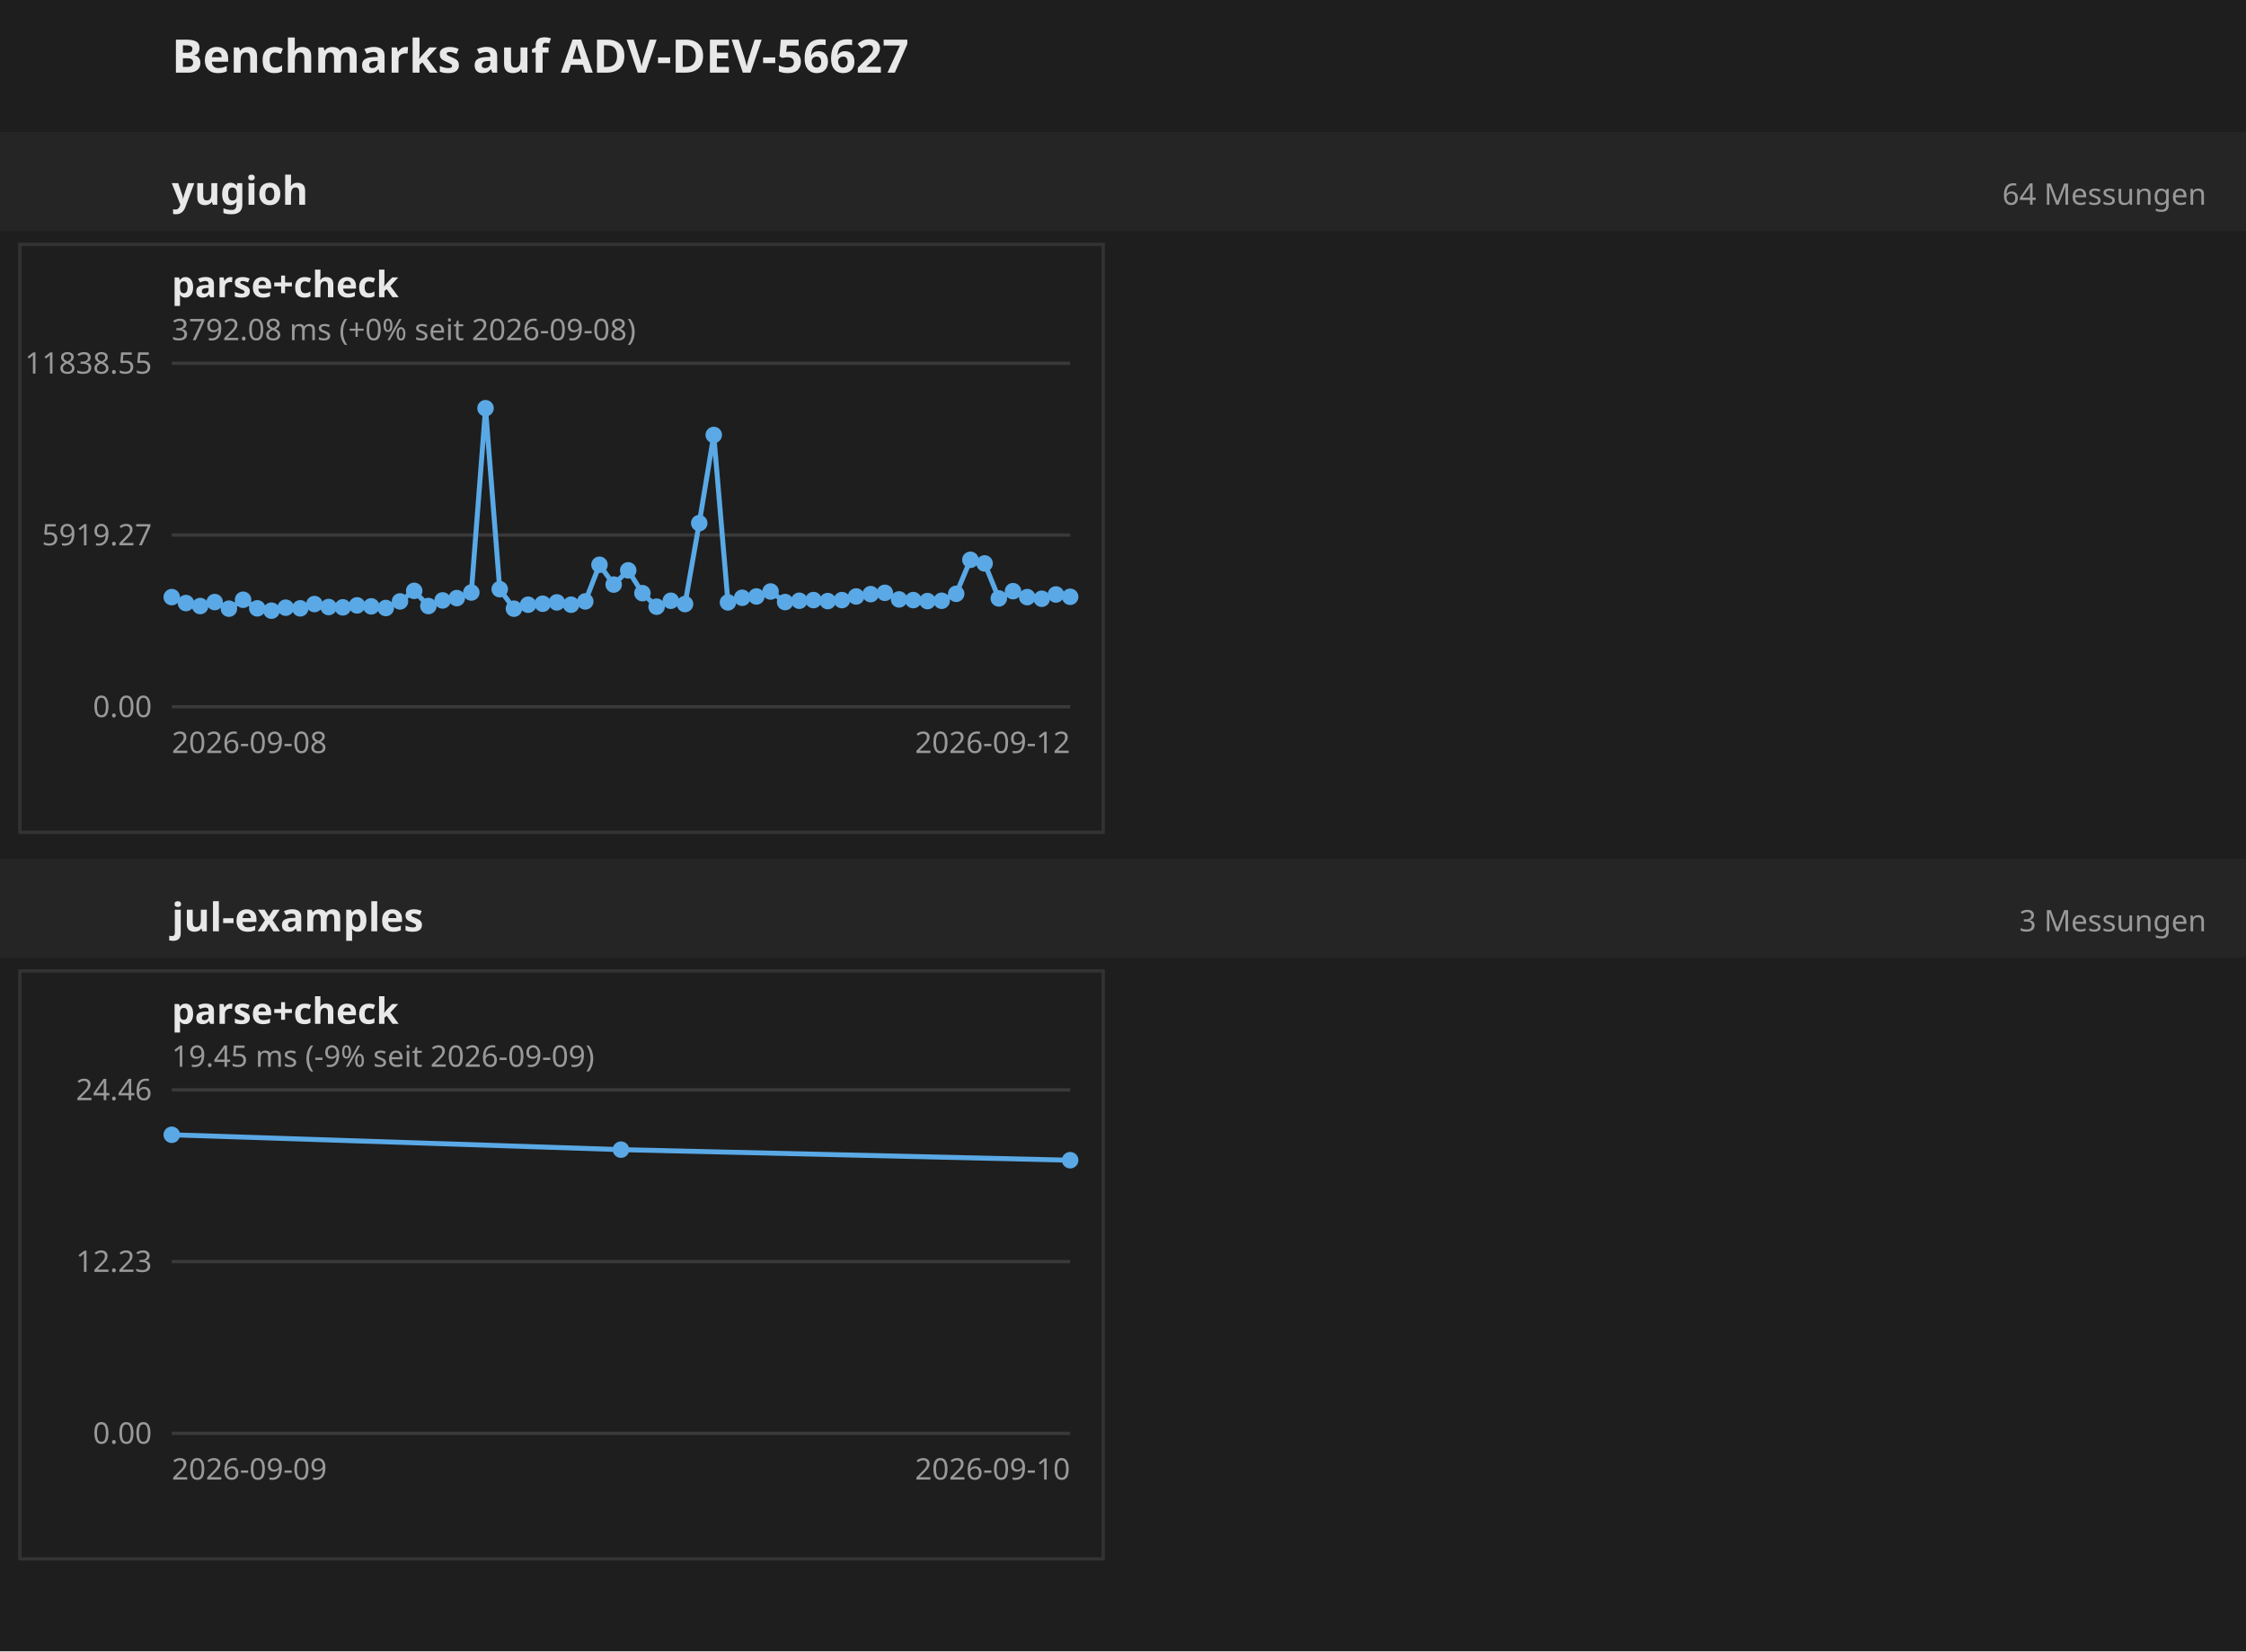
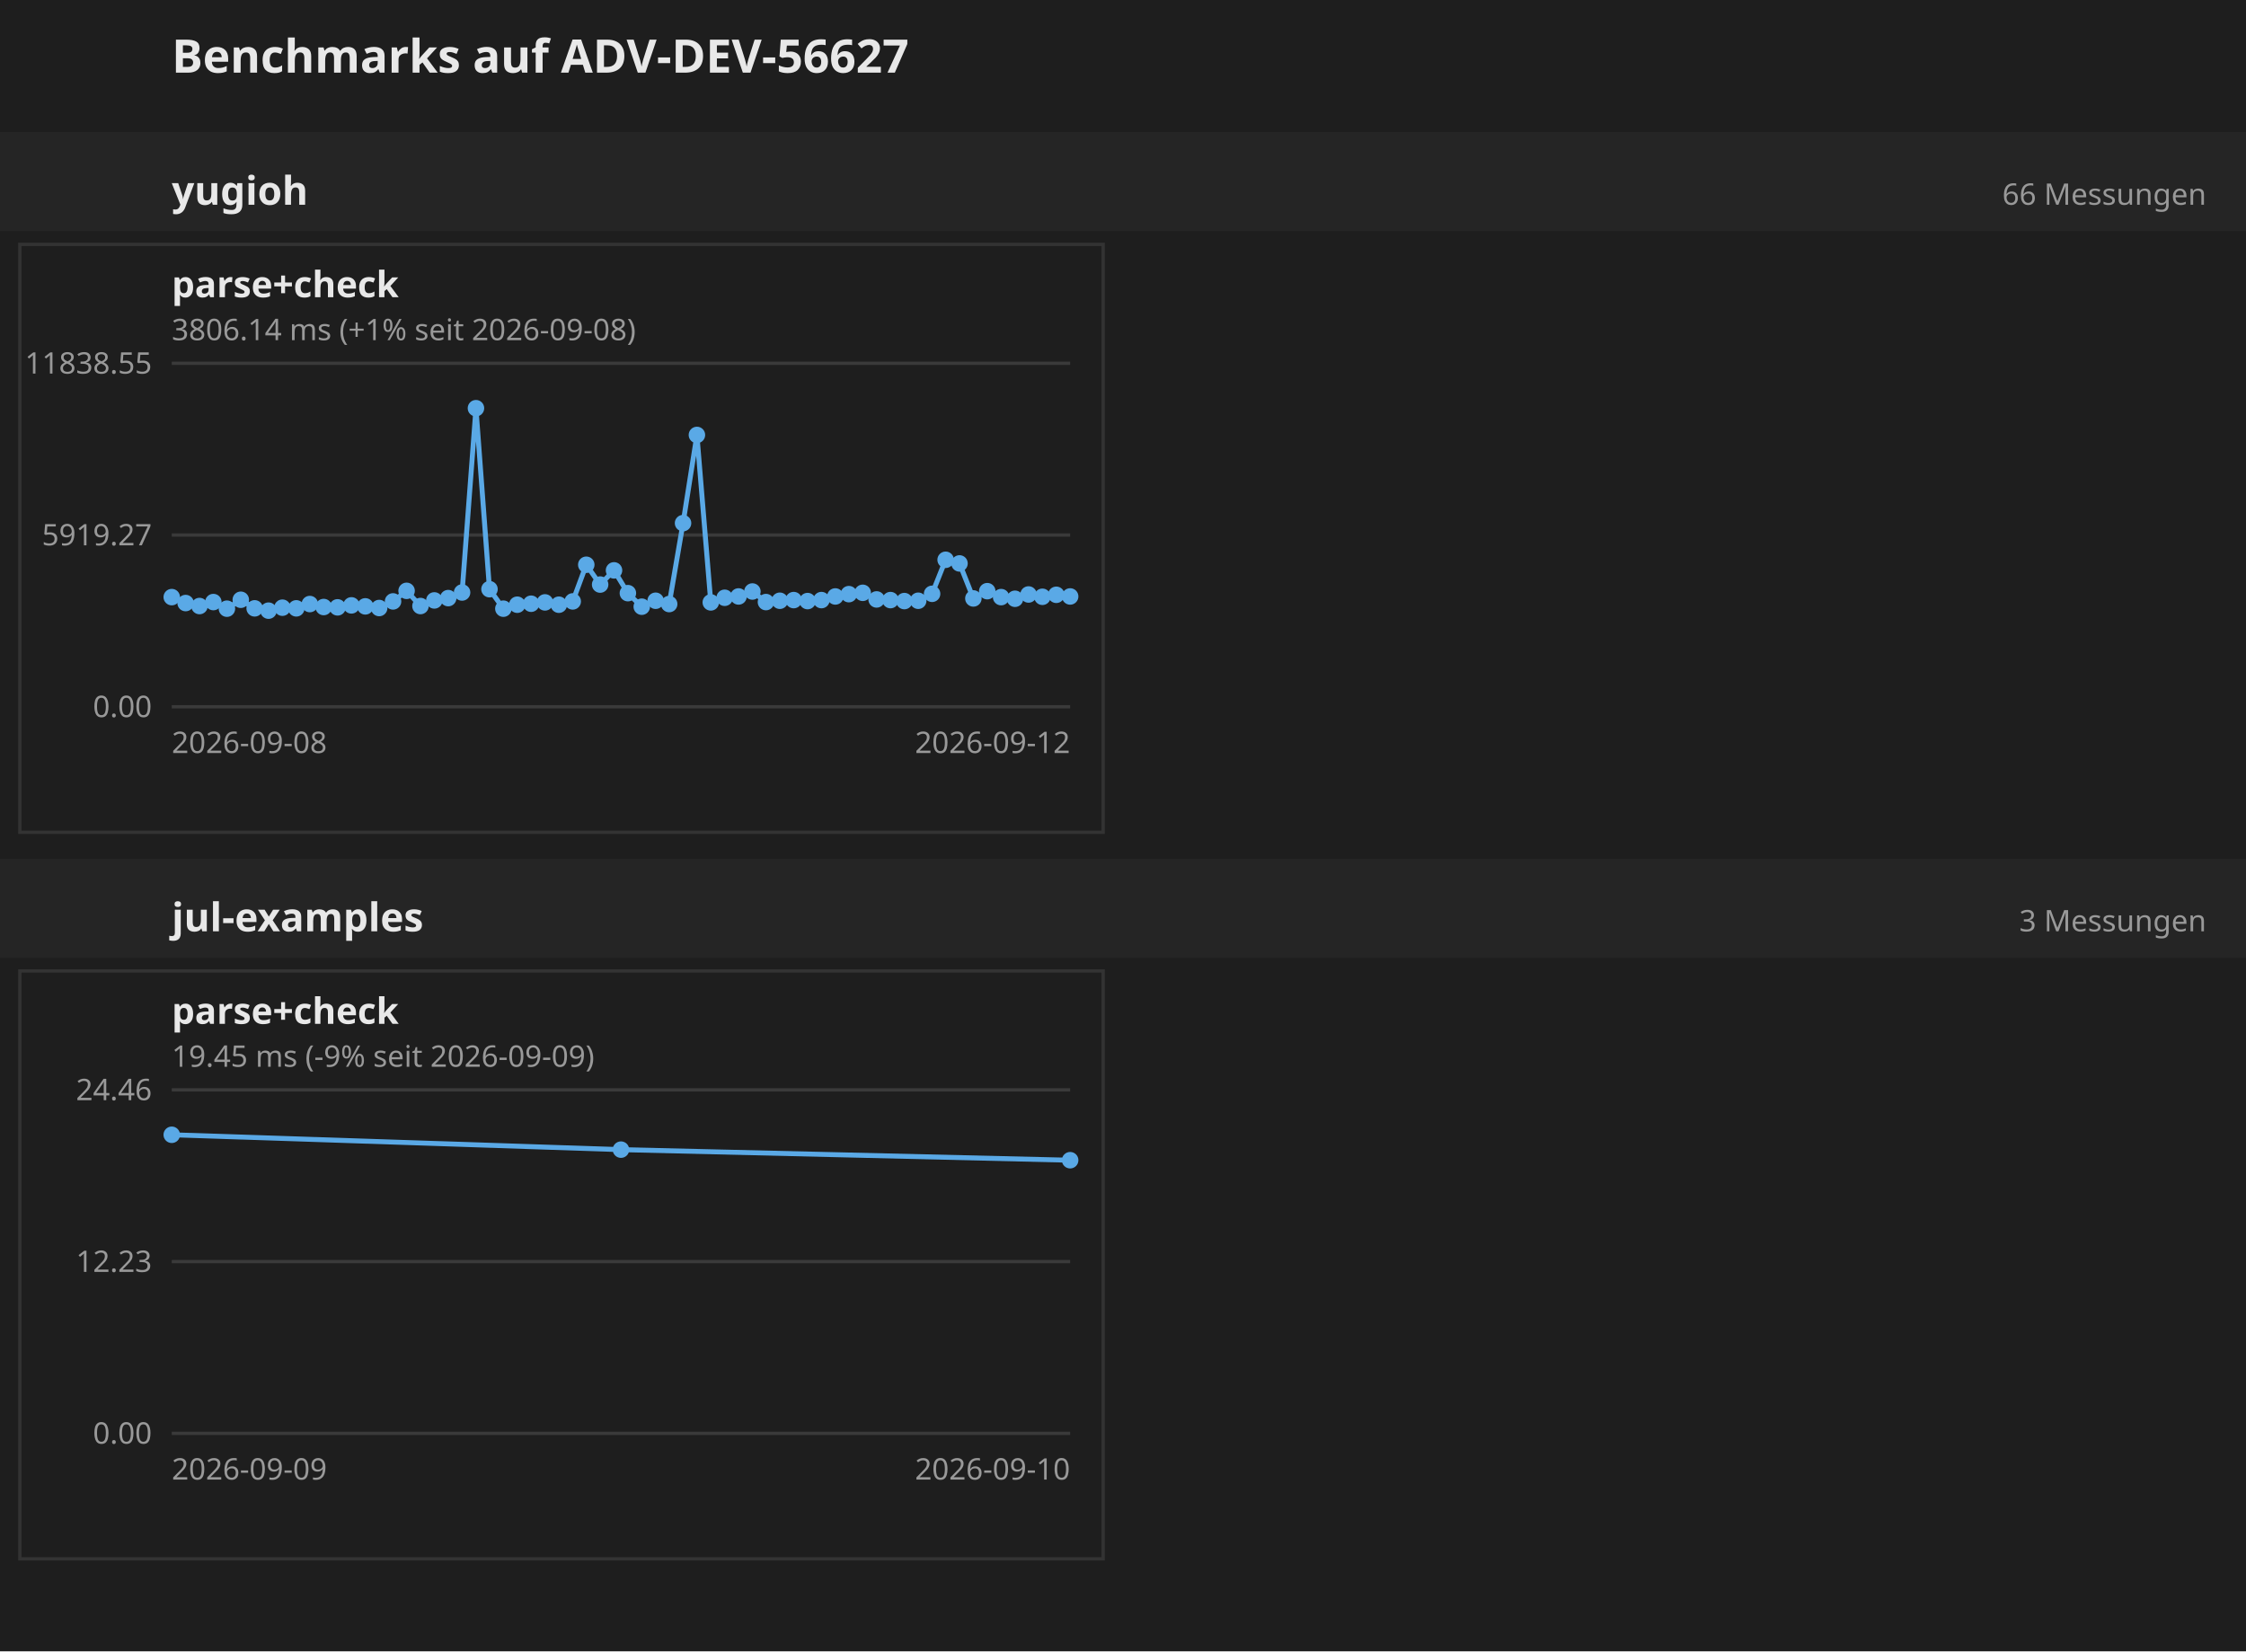
<svg xmlns="http://www.w3.org/2000/svg" width="680" height="500" font-family="sans-serif">
  <rect width="680" height="500" fill="#1e1e1e" />
  <text x="52" y="22" font-size="14" font-weight="bold" fill="#e8e8e8">Benchmarks auf ADV-DEV-56627</text>
  <g transform="translate(0 40)">
    <rect x="0" y="0" width="680" height="30" fill="#252525" />
    <text x="52" y="22" font-size="12" font-weight="bold" fill="#e8e8e8">yugioh</text>
-     <text x="668" y="22" text-anchor="end" font-size="9" fill="#999">64 Messungen</text>
+     <text x="668" y="22" text-anchor="end" font-size="9" fill="#999">66 Messungen</text>
    <g transform="translate(0 30)">
      <g transform="translate(0 0)">
        <rect x="6" y="4" width="328" height="178" fill="none" stroke="#333" />
        <text x="52" y="20" font-size="11" font-weight="bold" fill="#e8e8e8">parse+check</text>
-         <text x="52" y="33" font-size="9" fill="#999">3792.08 ms (+0% seit 2026-09-08)</text>
+         <text x="52" y="33" font-size="9" fill="#999">3806.14 ms (+1% seit 2026-09-08)</text>
        <line x1="52" y1="144.0" x2="324" y2="144.0" stroke="#3a3a3a" />
        <text x="46" y="144.0" text-anchor="end" dominant-baseline="middle" font-size="9" fill="#999">0.00</text>
        <line x1="52" y1="92.0" x2="324" y2="92.0" stroke="#3a3a3a" />
        <text x="46" y="92.0" text-anchor="end" dominant-baseline="middle" font-size="9" fill="#999">5919.27</text>
        <line x1="52" y1="40.0" x2="324" y2="40.0" stroke="#3a3a3a" />
        <text x="46" y="40.0" text-anchor="end" dominant-baseline="middle" font-size="9" fill="#999">11838.55</text>
        <text x="52" y="158" font-size="9" fill="#999">2026-09-08</text>
        <text x="324" y="158" text-anchor="end" font-size="9" fill="#999">2026-09-12</text>
-         <polyline fill="none" stroke="#5aa9e6" stroke-width="1.5" points="52.0,110.8 56.3,112.6 60.6,113.5 65.0,112.3 69.3,114.3 73.6,111.6 77.9,114.2 82.2,114.9 86.5,114.0 90.9,114.2 95.2,112.9 99.5,113.8 103.8,113.9 108.1,113.3 112.4,113.6 116.8,114.1 121.1,112.1 125.4,108.9 129.7,113.5 134.0,111.8 138.3,111.1 142.7,109.4 147.0,53.6 151.3,108.4 155.6,114.3 159.9,113.1 164.3,112.8 168.6,112.4 172.9,113.1 177.2,112.1 181.5,101.0 185.8,107.0 190.2,102.7 194.5,109.6 198.8,113.7 203.1,111.9 207.4,112.9 211.7,88.4 216.1,61.7 220.4,112.4 224.7,111.0 229.0,110.6 233.3,109.1 237.7,112.3 242.0,111.9 246.3,111.7 250.6,112.0 254.9,111.7 259.2,110.6 263.6,109.9 267.9,109.5 272.2,111.5 276.5,111.7 280.8,112.0 285.1,111.9 289.5,109.8 293.8,99.5 298.1,100.6 302.4,111.2 306.7,109.0 311.0,110.8 315.4,111.3 319.7,110.0 324.0,110.7" />
+         <polyline fill="none" stroke="#5aa9e6" stroke-width="1.5" points="52.0,110.8 56.2,112.6 60.4,113.5 64.6,112.3 68.7,114.3 72.9,111.6 77.1,114.2 81.3,114.9 85.5,114.0 89.7,114.2 93.8,112.9 98.0,113.8 102.2,113.9 106.4,113.3 110.6,113.6 114.8,114.1 119.0,112.1 123.1,108.9 127.3,113.5 131.5,111.8 135.7,111.1 139.9,109.4 144.1,53.6 148.2,108.4 152.4,114.3 156.6,113.1 160.8,112.8 165.0,112.4 169.2,113.1 173.4,112.1 177.5,101.0 181.7,107.0 185.9,102.7 190.1,109.6 194.3,113.7 198.5,111.9 202.6,112.9 206.8,88.4 211.0,61.7 215.2,112.4 219.4,111.0 223.6,110.6 227.8,109.1 231.9,112.3 236.1,111.9 240.3,111.7 244.5,112.0 248.7,111.7 252.9,110.6 257.0,109.9 261.2,109.5 265.4,111.5 269.6,111.7 273.8,112.0 278.0,111.9 282.2,109.8 286.3,99.5 290.5,100.6 294.7,111.2 298.9,109.0 303.1,110.8 307.3,111.3 311.4,110.0 315.6,110.7 319.8,110.1 324.0,110.6" />
        <circle cx="52.0" cy="110.8" r="2.5" fill="#5aa9e6" />
-         <circle cx="56.3" cy="112.6" r="2.5" fill="#5aa9e6" />
-         <circle cx="60.6" cy="113.5" r="2.5" fill="#5aa9e6" />
-         <circle cx="65.0" cy="112.3" r="2.5" fill="#5aa9e6" />
-         <circle cx="69.3" cy="114.3" r="2.5" fill="#5aa9e6" />
-         <circle cx="73.6" cy="111.6" r="2.5" fill="#5aa9e6" />
-         <circle cx="77.9" cy="114.2" r="2.5" fill="#5aa9e6" />
-         <circle cx="82.2" cy="114.9" r="2.5" fill="#5aa9e6" />
-         <circle cx="86.5" cy="114.0" r="2.5" fill="#5aa9e6" />
-         <circle cx="90.9" cy="114.2" r="2.5" fill="#5aa9e6" />
-         <circle cx="95.2" cy="112.9" r="2.5" fill="#5aa9e6" />
-         <circle cx="99.5" cy="113.8" r="2.5" fill="#5aa9e6" />
-         <circle cx="103.8" cy="113.9" r="2.5" fill="#5aa9e6" />
-         <circle cx="108.1" cy="113.3" r="2.5" fill="#5aa9e6" />
-         <circle cx="112.4" cy="113.6" r="2.5" fill="#5aa9e6" />
-         <circle cx="116.8" cy="114.1" r="2.5" fill="#5aa9e6" />
-         <circle cx="121.1" cy="112.1" r="2.5" fill="#5aa9e6" />
-         <circle cx="125.4" cy="108.9" r="2.5" fill="#5aa9e6" />
-         <circle cx="129.7" cy="113.5" r="2.5" fill="#5aa9e6" />
-         <circle cx="134.0" cy="111.8" r="2.5" fill="#5aa9e6" />
-         <circle cx="138.3" cy="111.1" r="2.5" fill="#5aa9e6" />
-         <circle cx="142.7" cy="109.4" r="2.5" fill="#5aa9e6" />
-         <circle cx="147.0" cy="53.6" r="2.5" fill="#5aa9e6" />
-         <circle cx="151.3" cy="108.4" r="2.5" fill="#5aa9e6" />
-         <circle cx="155.6" cy="114.3" r="2.5" fill="#5aa9e6" />
-         <circle cx="159.9" cy="113.1" r="2.5" fill="#5aa9e6" />
-         <circle cx="164.3" cy="112.8" r="2.5" fill="#5aa9e6" />
-         <circle cx="168.6" cy="112.4" r="2.5" fill="#5aa9e6" />
-         <circle cx="172.9" cy="113.1" r="2.5" fill="#5aa9e6" />
-         <circle cx="177.2" cy="112.1" r="2.5" fill="#5aa9e6" />
-         <circle cx="181.5" cy="101.0" r="2.5" fill="#5aa9e6" />
-         <circle cx="185.8" cy="107.0" r="2.5" fill="#5aa9e6" />
-         <circle cx="190.2" cy="102.7" r="2.5" fill="#5aa9e6" />
-         <circle cx="194.5" cy="109.6" r="2.5" fill="#5aa9e6" />
-         <circle cx="198.8" cy="113.7" r="2.5" fill="#5aa9e6" />
-         <circle cx="203.1" cy="111.9" r="2.5" fill="#5aa9e6" />
-         <circle cx="207.4" cy="112.9" r="2.5" fill="#5aa9e6" />
-         <circle cx="211.7" cy="88.4" r="2.5" fill="#5aa9e6" />
-         <circle cx="216.1" cy="61.7" r="2.5" fill="#5aa9e6" />
-         <circle cx="220.4" cy="112.4" r="2.5" fill="#5aa9e6" />
-         <circle cx="224.7" cy="111.0" r="2.5" fill="#5aa9e6" />
-         <circle cx="229.0" cy="110.6" r="2.5" fill="#5aa9e6" />
-         <circle cx="233.3" cy="109.1" r="2.5" fill="#5aa9e6" />
-         <circle cx="237.7" cy="112.3" r="2.5" fill="#5aa9e6" />
-         <circle cx="242.0" cy="111.9" r="2.5" fill="#5aa9e6" />
-         <circle cx="246.3" cy="111.7" r="2.5" fill="#5aa9e6" />
-         <circle cx="250.6" cy="112.0" r="2.5" fill="#5aa9e6" />
-         <circle cx="254.9" cy="111.7" r="2.5" fill="#5aa9e6" />
-         <circle cx="259.2" cy="110.6" r="2.5" fill="#5aa9e6" />
-         <circle cx="263.6" cy="109.9" r="2.5" fill="#5aa9e6" />
-         <circle cx="267.9" cy="109.5" r="2.5" fill="#5aa9e6" />
-         <circle cx="272.2" cy="111.5" r="2.5" fill="#5aa9e6" />
-         <circle cx="276.5" cy="111.7" r="2.5" fill="#5aa9e6" />
-         <circle cx="280.8" cy="112.0" r="2.5" fill="#5aa9e6" />
-         <circle cx="285.1" cy="111.9" r="2.5" fill="#5aa9e6" />
-         <circle cx="289.5" cy="109.8" r="2.5" fill="#5aa9e6" />
-         <circle cx="293.8" cy="99.5" r="2.5" fill="#5aa9e6" />
-         <circle cx="298.1" cy="100.6" r="2.5" fill="#5aa9e6" />
-         <circle cx="302.4" cy="111.2" r="2.5" fill="#5aa9e6" />
-         <circle cx="306.7" cy="109.0" r="2.5" fill="#5aa9e6" />
-         <circle cx="311.0" cy="110.8" r="2.5" fill="#5aa9e6" />
-         <circle cx="315.4" cy="111.3" r="2.5" fill="#5aa9e6" />
-         <circle cx="319.7" cy="110.0" r="2.5" fill="#5aa9e6" />
-         <circle cx="324.0" cy="110.7" r="2.5" fill="#5aa9e6" />
+         <circle cx="56.2" cy="112.6" r="2.5" fill="#5aa9e6" />
+         <circle cx="60.4" cy="113.5" r="2.5" fill="#5aa9e6" />
+         <circle cx="64.6" cy="112.3" r="2.5" fill="#5aa9e6" />
+         <circle cx="68.7" cy="114.3" r="2.5" fill="#5aa9e6" />
+         <circle cx="72.9" cy="111.6" r="2.5" fill="#5aa9e6" />
+         <circle cx="77.1" cy="114.2" r="2.5" fill="#5aa9e6" />
+         <circle cx="81.3" cy="114.9" r="2.5" fill="#5aa9e6" />
+         <circle cx="85.5" cy="114.0" r="2.5" fill="#5aa9e6" />
+         <circle cx="89.7" cy="114.2" r="2.5" fill="#5aa9e6" />
+         <circle cx="93.8" cy="112.9" r="2.5" fill="#5aa9e6" />
+         <circle cx="98.0" cy="113.8" r="2.5" fill="#5aa9e6" />
+         <circle cx="102.2" cy="113.9" r="2.5" fill="#5aa9e6" />
+         <circle cx="106.4" cy="113.3" r="2.5" fill="#5aa9e6" />
+         <circle cx="110.6" cy="113.6" r="2.5" fill="#5aa9e6" />
+         <circle cx="114.8" cy="114.1" r="2.5" fill="#5aa9e6" />
+         <circle cx="119.0" cy="112.1" r="2.5" fill="#5aa9e6" />
+         <circle cx="123.1" cy="108.9" r="2.5" fill="#5aa9e6" />
+         <circle cx="127.3" cy="113.5" r="2.5" fill="#5aa9e6" />
+         <circle cx="131.5" cy="111.8" r="2.5" fill="#5aa9e6" />
+         <circle cx="135.7" cy="111.1" r="2.5" fill="#5aa9e6" />
+         <circle cx="139.9" cy="109.4" r="2.5" fill="#5aa9e6" />
+         <circle cx="144.1" cy="53.6" r="2.5" fill="#5aa9e6" />
+         <circle cx="148.2" cy="108.4" r="2.5" fill="#5aa9e6" />
+         <circle cx="152.4" cy="114.3" r="2.5" fill="#5aa9e6" />
+         <circle cx="156.6" cy="113.1" r="2.5" fill="#5aa9e6" />
+         <circle cx="160.8" cy="112.8" r="2.5" fill="#5aa9e6" />
+         <circle cx="165.0" cy="112.4" r="2.5" fill="#5aa9e6" />
+         <circle cx="169.2" cy="113.1" r="2.5" fill="#5aa9e6" />
+         <circle cx="173.4" cy="112.1" r="2.5" fill="#5aa9e6" />
+         <circle cx="177.5" cy="101.0" r="2.5" fill="#5aa9e6" />
+         <circle cx="181.7" cy="107.0" r="2.5" fill="#5aa9e6" />
+         <circle cx="185.9" cy="102.7" r="2.5" fill="#5aa9e6" />
+         <circle cx="190.1" cy="109.6" r="2.5" fill="#5aa9e6" />
+         <circle cx="194.3" cy="113.7" r="2.5" fill="#5aa9e6" />
+         <circle cx="198.5" cy="111.9" r="2.5" fill="#5aa9e6" />
+         <circle cx="202.6" cy="112.9" r="2.5" fill="#5aa9e6" />
+         <circle cx="206.8" cy="88.4" r="2.5" fill="#5aa9e6" />
+         <circle cx="211.0" cy="61.7" r="2.5" fill="#5aa9e6" />
+         <circle cx="215.2" cy="112.4" r="2.5" fill="#5aa9e6" />
+         <circle cx="219.4" cy="111.0" r="2.5" fill="#5aa9e6" />
+         <circle cx="223.6" cy="110.6" r="2.5" fill="#5aa9e6" />
+         <circle cx="227.8" cy="109.1" r="2.5" fill="#5aa9e6" />
+         <circle cx="231.9" cy="112.3" r="2.5" fill="#5aa9e6" />
+         <circle cx="236.1" cy="111.9" r="2.5" fill="#5aa9e6" />
+         <circle cx="240.3" cy="111.7" r="2.5" fill="#5aa9e6" />
+         <circle cx="244.5" cy="112.0" r="2.5" fill="#5aa9e6" />
+         <circle cx="248.7" cy="111.7" r="2.5" fill="#5aa9e6" />
+         <circle cx="252.9" cy="110.6" r="2.5" fill="#5aa9e6" />
+         <circle cx="257.0" cy="109.9" r="2.5" fill="#5aa9e6" />
+         <circle cx="261.2" cy="109.5" r="2.5" fill="#5aa9e6" />
+         <circle cx="265.4" cy="111.5" r="2.5" fill="#5aa9e6" />
+         <circle cx="269.6" cy="111.7" r="2.5" fill="#5aa9e6" />
+         <circle cx="273.8" cy="112.0" r="2.5" fill="#5aa9e6" />
+         <circle cx="278.0" cy="111.9" r="2.5" fill="#5aa9e6" />
+         <circle cx="282.2" cy="109.8" r="2.5" fill="#5aa9e6" />
+         <circle cx="286.3" cy="99.5" r="2.5" fill="#5aa9e6" />
+         <circle cx="290.5" cy="100.6" r="2.5" fill="#5aa9e6" />
+         <circle cx="294.7" cy="111.2" r="2.5" fill="#5aa9e6" />
+         <circle cx="298.9" cy="109.0" r="2.5" fill="#5aa9e6" />
+         <circle cx="303.1" cy="110.8" r="2.5" fill="#5aa9e6" />
+         <circle cx="307.3" cy="111.3" r="2.5" fill="#5aa9e6" />
+         <circle cx="311.4" cy="110.0" r="2.5" fill="#5aa9e6" />
+         <circle cx="315.6" cy="110.7" r="2.5" fill="#5aa9e6" />
+         <circle cx="319.8" cy="110.1" r="2.5" fill="#5aa9e6" />
+         <circle cx="324.0" cy="110.6" r="2.5" fill="#5aa9e6" />
      </g>
    </g>
  </g>
  <g transform="translate(0 260)">
    <rect x="0" y="0" width="680" height="30" fill="#252525" />
    <text x="52" y="22" font-size="12" font-weight="bold" fill="#e8e8e8">jul-examples</text>
    <text x="668" y="22" text-anchor="end" font-size="9" fill="#999">3 Messungen</text>
    <g transform="translate(0 30)">
      <g transform="translate(0 0)">
        <rect x="6" y="4" width="328" height="178" fill="none" stroke="#333" />
        <text x="52" y="20" font-size="11" font-weight="bold" fill="#e8e8e8">parse+check</text>
        <text x="52" y="33" font-size="9" fill="#999">19.45 ms (-9% seit 2026-09-09)</text>
        <line x1="52" y1="144.0" x2="324" y2="144.0" stroke="#3a3a3a" />
        <text x="46" y="144.0" text-anchor="end" dominant-baseline="middle" font-size="9" fill="#999">0.00</text>
        <line x1="52" y1="92.0" x2="324" y2="92.0" stroke="#3a3a3a" />
        <text x="46" y="92.0" text-anchor="end" dominant-baseline="middle" font-size="9" fill="#999">12.23</text>
        <line x1="52" y1="40.0" x2="324" y2="40.0" stroke="#3a3a3a" />
        <text x="46" y="40.0" text-anchor="end" dominant-baseline="middle" font-size="9" fill="#999">24.46</text>
        <text x="52" y="158" font-size="9" fill="#999">2026-09-09</text>
        <text x="324" y="158" text-anchor="end" font-size="9" fill="#999">2026-09-10</text>
        <polyline fill="none" stroke="#5aa9e6" stroke-width="1.5" points="52.0,53.6 188.0,58.1 324.0,61.3" />
        <circle cx="52.0" cy="53.6" r="2.5" fill="#5aa9e6" />
        <circle cx="188.0" cy="58.1" r="2.5" fill="#5aa9e6" />
        <circle cx="324.0" cy="61.3" r="2.5" fill="#5aa9e6" />
      </g>
    </g>
  </g>
</svg>
